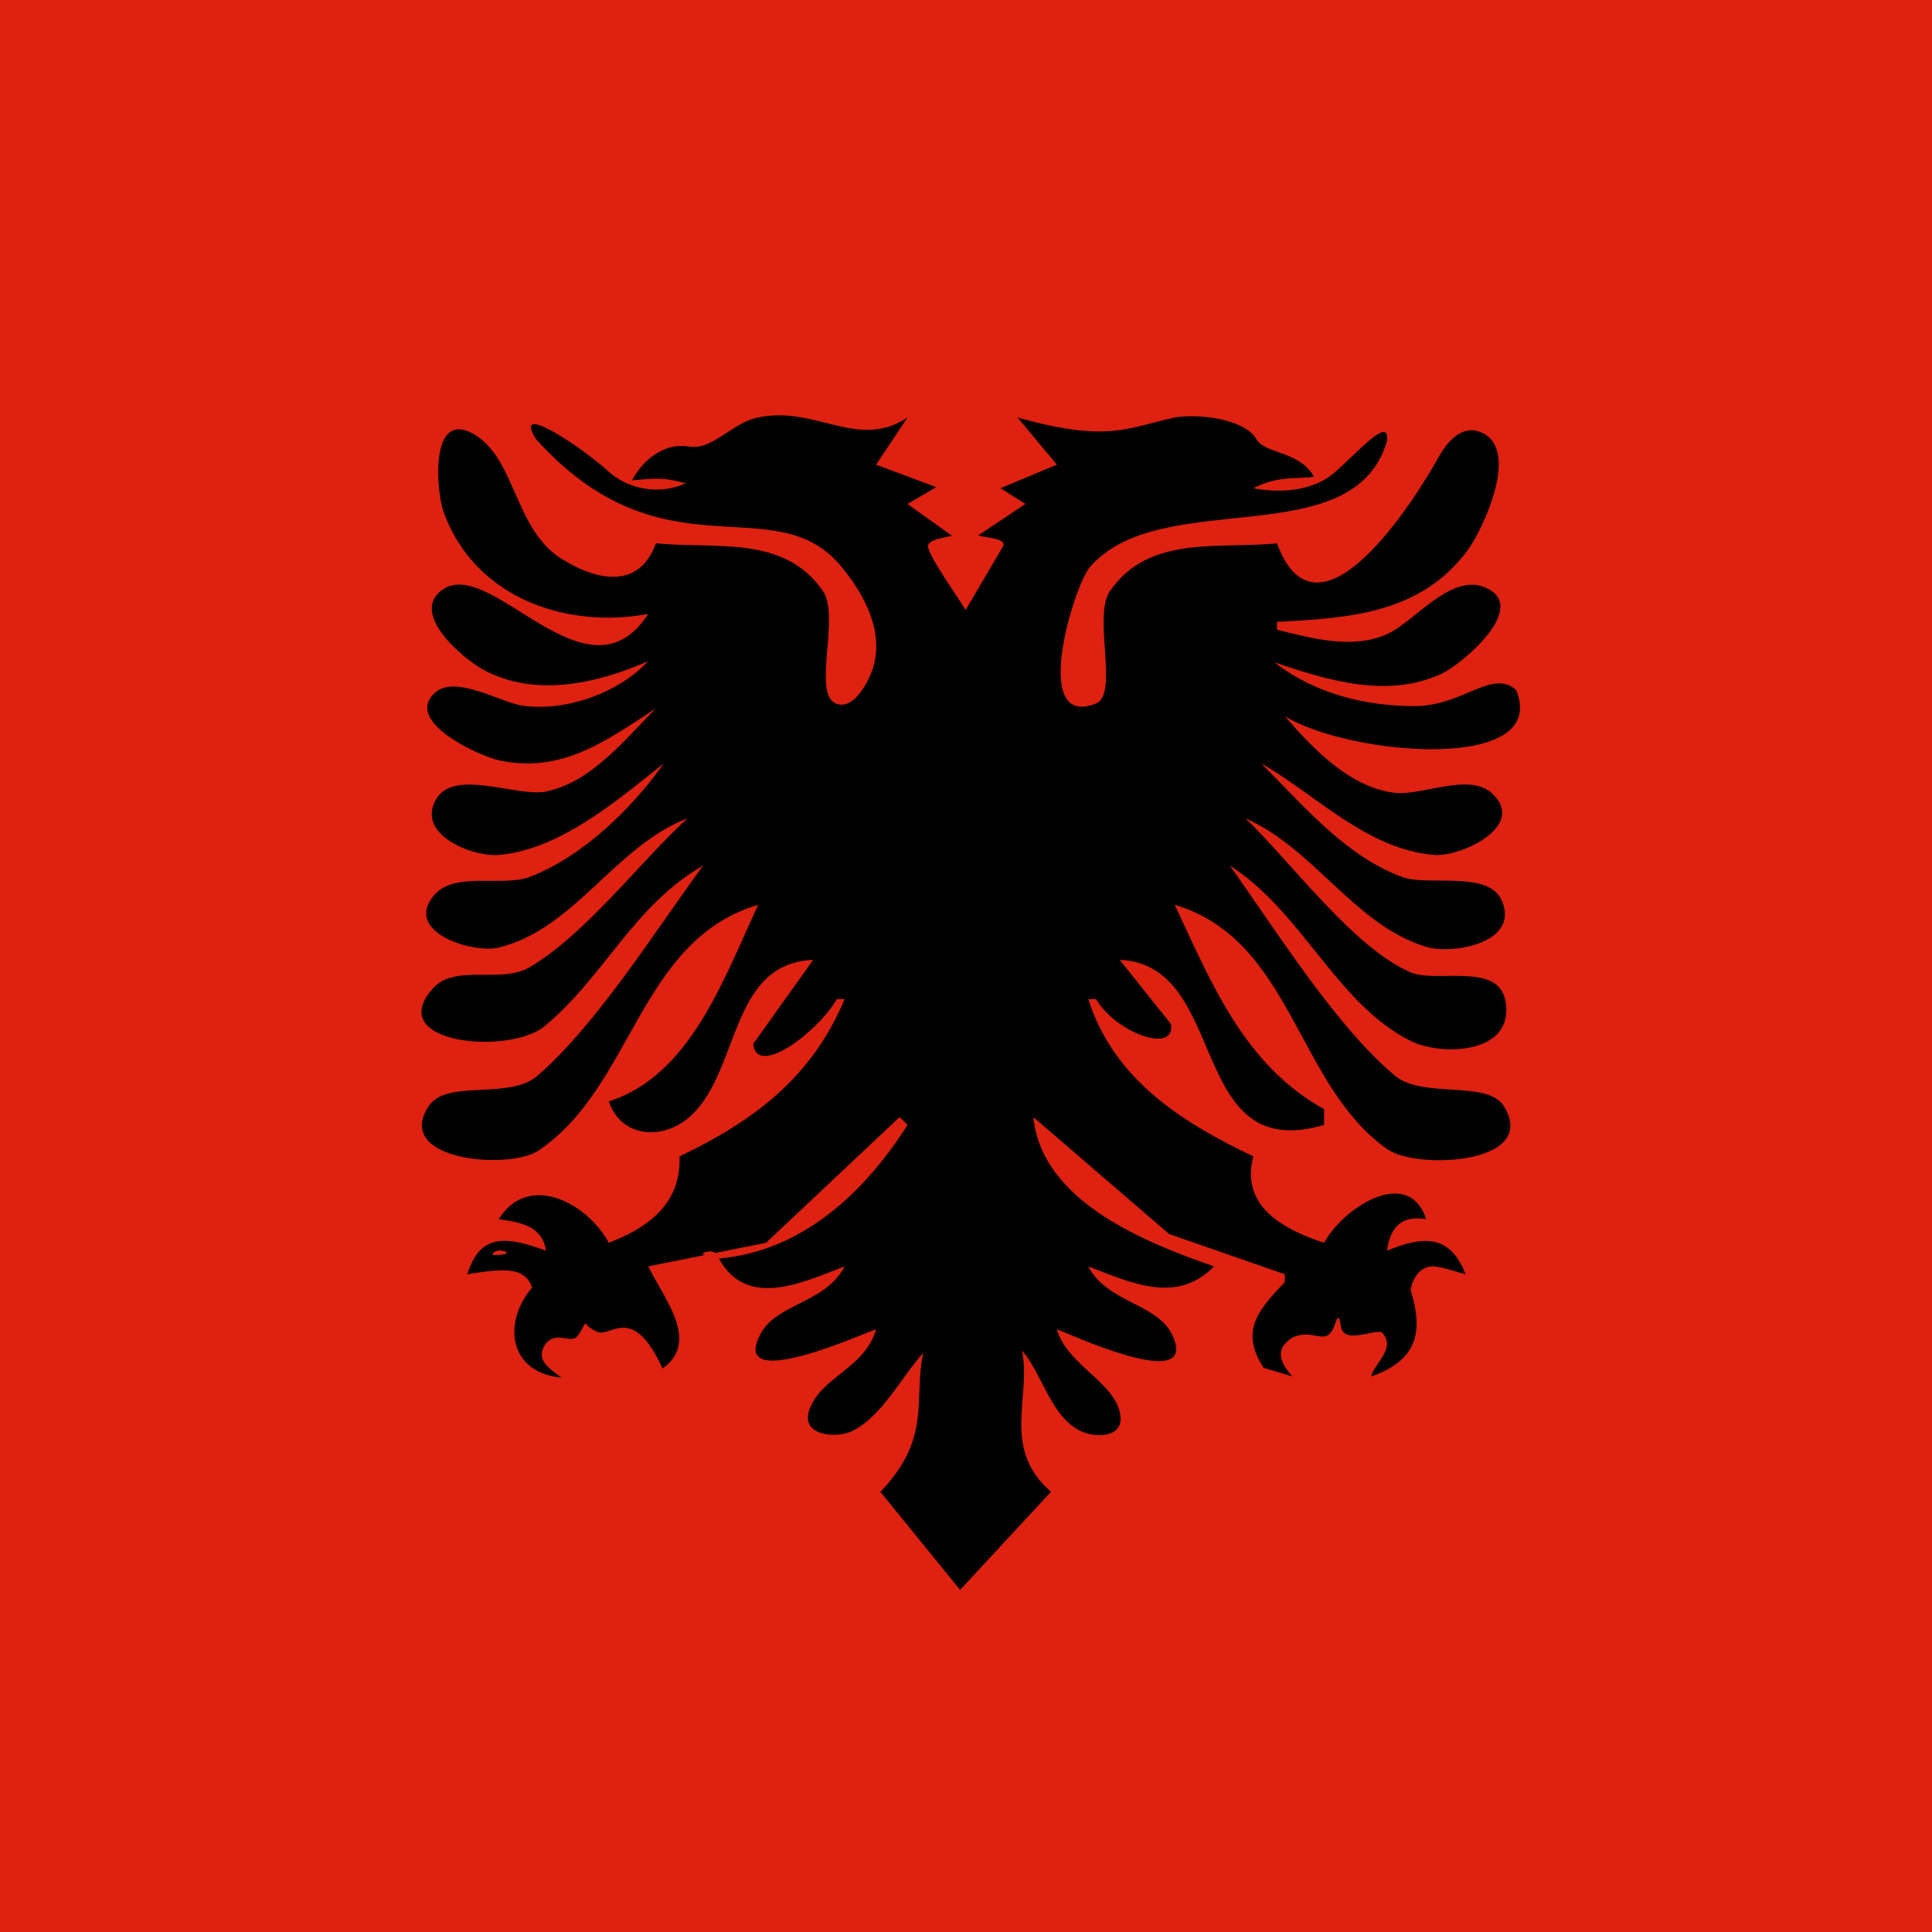
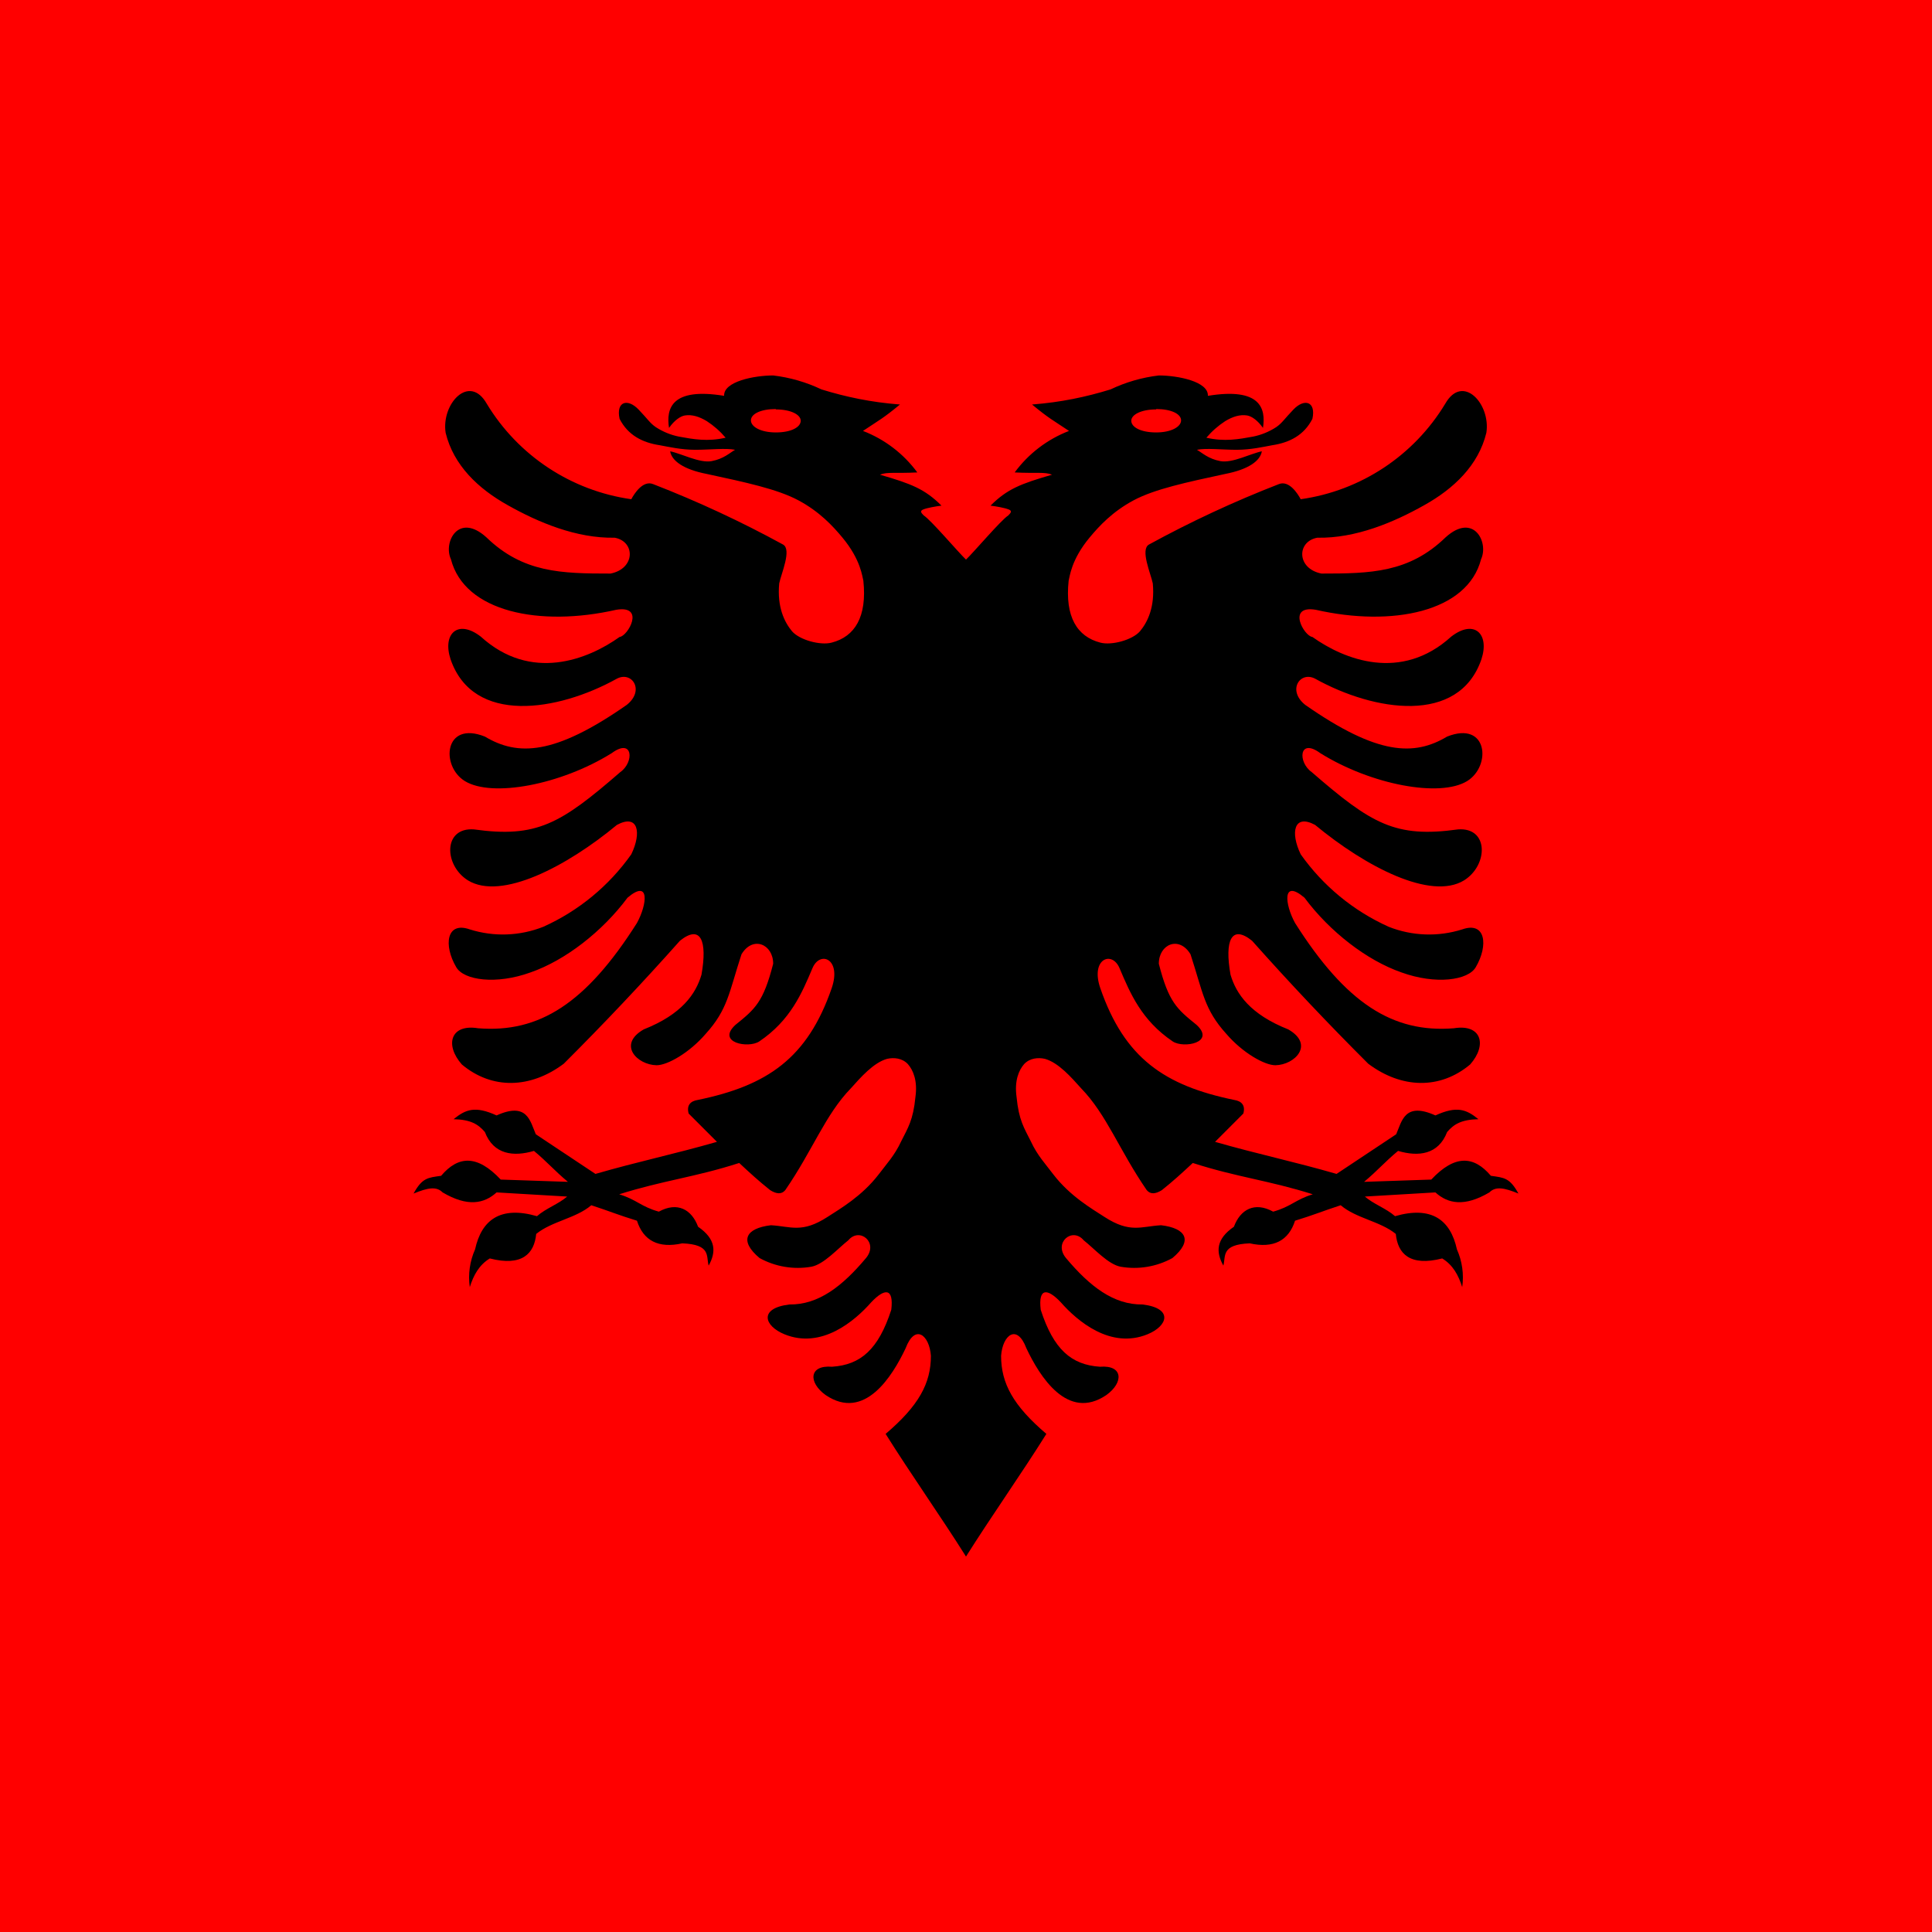
- <svg xmlns="http://www.w3.org/2000/svg" id="svg548" height="512" width="512" version="1.1">
-   <g id="flag">
-     <rect id="rect1066" fill-rule="evenodd" height="512" width="512" y="0" x="0" stroke-width="1pt" fill="#de2110" />
-     <path id="path552" d="m167.48 127.3c7.353-0.718 8.847-0.622 14.246 0.776-6.934 3.173-15.133 1.587-20.218-2.92-7.684-6.977-25.985-19.041-19.441-8.761 33.953 37.625 63.195 12.186 80.978 33.851 6.057 7.379 11.407 17.285 8.22 27.014-1.089 3.33-5.026 11.164-9.786 9.173-6.232-2.607 1.181-23.087-3.356-29.751-10.301-15.129-28.965-11.082-44.279-12.717-4.443 12.048-15.146 10.233-24.986 4.155-12.562-7.757-12.184-26.836-23.411-33.137-11.699-6.566-9.792 15.425-7.908 20.65 8.166 22.642 32.212 31.105 54.221 27.079-16.289 25.222-42.107-16.327-54.895-6.151-8.115 6.457 6.218 18.204 11.183 20.899 13.737 7.457 30.243 3.712 43.712-2.25-7.691 8.353-21.841 13.478-33.328 11.783-5.933-0.875-17.819-8.331-23.224-3.362-8.344 7.671 12.027 16.769 16.974 17.846 16.677 3.628 28.488-5.172 41.661-13.768-8.272 8.267-17.102 19.587-29.162 22.061-7.522 1.543-24.122-6.133-28.982 1.836-5.812 9.529 9.598 15.558 16.484 14.962 16.314-1.41 31.462-14.537 43.744-24.278-8.44 11.973-21.468 24.643-35.412 30.053-7.319 2.839-19.901-1.554-25.411 4.822-8.488 9.823 10.2 15.62 17.079 13.947 20.078-4.884 30.789-26.854 49.993-34.241-13.025 11.997-26.823 30.583-41.848 39.476-7.465 4.42-19.64-0.996-25.543 5.524-13.345 14.737 20.089 17.887 29.534 10.08 15.821-13.075 23.405-31.819 42.023-42.581-12.417 16.887-28.144 42.104-43.937 55.736-7.519 6.489-24.027 0.796-28.789 8.011-9.566 14.492 21.284 16.981 28.974 11.859 25.246-16.81 26.625-55.773 58.333-65.191-8.984 19.243-17.949 45.291-39.578 52.076 3.245 9.776 14.719 10.63 22.093 3.504 12.654-12.225 10.042-40.057 32.066-40.998l-15.883 22.263c0.844 9.095 17.143-3.104 22.132-11.848h2.083c-8.678 20.701-23.997 32.26-43.744 41.661 0.387 12.342-7.87 18.699-18.747 22.913-5.853-10.761-21.451-18.766-29.162-6.249 6.12 0.825 11.588 1.975 12.498 8.332-9.704-3.504-17.363-5.164-20.83 6.249 11.37-1.866 15.254-1.452 17.185 3.516-7.771 8.951-6.504 22.565 7.811 23.888-3.993-2.885-6.684-4.795-4.491-8.657 3.175-4.216 6.932 0.05 8.774-2.462 3.437-5.016 0.342-3.264 4.724-1.246 3.591 2.571 9.432-8.186 17.747 9.957 10.001-7.195 0.379-18.566-3.841-27.079l31.245-6.249 35.412-33.328 2.083 2.083c-11.446 18.01-27.919 33.472-49.993 35.412 7.388 13.4 21.884 6.491 33.328 2.083-4.976 9.709-17.895 9.763-22.232 17.797-8.893 16.479 28.26-0.508 30.564-1.133-2.968 10.457-14.671 12.552-17.712 21.416-2.362 6.882 7.28 7.564 11.375 5.566 7.903-3.858 13.069-14.329 18.835-20.732-2.7 12.498 2.414 22.393-11.35 36.845l21.116 25.971 24.105-26.002c-13.306-11.513-5.135-24.978-7.701-37.463 5.637 6.609 7.555 17.458 15.564 21.382 3.735 1.829 11.444 1.887 10.507-4.264-1.327-8.709-14.123-13.184-16.829-22.718 2.666 0.881 38.682 17.772 30.398 1.133-3.926-7.884-17.214-8.332-22.066-17.797 11.575 4.458 23.459 10.078 33.328 0-18.345-6.374-45.633-17.231-47.91-39.578l36.005 31.002 30.652 10.659v2.083c-7.47 7.782-11.794 13.211-5.599 22.718l7.618 2.281c-4.883-5.383-3.254-8.161 0-10.288 5.512-2.627 8.828 2.473 10.961-2.789 0.969-2.554 1.308-3.756 1.8-0.637 0.544 5.522 8.195 1.275 10.869 1.996 4.185 4.122-2.041 8.245-2.735 11.717 11.836-4.147 14.073-11.409 10.415-22.913 0.781-4.362 3.516-6.445 6.249-6.249 3.104 0.369 5.555 1.389 8.332 2.083-4.064-10.615-11.236-10.213-20.83-6.249 0.869-6.357 4.014-9.461 10.415-8.332-4.81-14.433-22.203-2.848-27.079 6.249-11.328-3.758-22.172-9.894-18.747-22.913-19.141-9.111-36.957-20.397-43.744-41.661h2.083c4.989 8.745 20.964 14.758 19.853 6.641l-13.604-17.056c29.296 1.258 17.627 54.513 54.159 43.744v-4.166c-21.022-11.709-29.658-32.914-39.578-54.159 31.181 9.263 32.212 47.937 56.436 64.826 7.747 5.401 40.352 3.954 30.766-11.494-4.312-6.949-21.507-1.933-28.794-8.011-15.823-13.198-31.737-38.862-43.827-55.736 19.135 12.16 28.294 36.653 47.912 46.477 8.284 4.149 27.921 3.531 25.103-10.765-2.004-10.174-18.32-4.501-25.073-7.397-15.154-6.497-31.629-29.188-43.775-40.813 18.187 7.988 28.971 28.335 47.91 34.051 6.97 2.104 24.969-1.031 19.983-12.319-3.543-8.02-19.406-3.696-26.232-6.154-15.008-5.404-26.542-19.207-37.495-30.159 14.7 8.455 27.996 22.758 45.827 24.278 6.884 0.587 24.746-7.583 15.367-16.296-6.101-5.667-18.437 0.657-25.782-0.177-11.832-1.344-21.78-11.777-29.162-20.303 17.206 10.57 70.611 15.073 61.254-7.03-6.495-5.404-13.592 4.008-26.367 4.363-13.386 0.031-26.661-3.144-37.62-11.589 13.956 4.712 29.973 9.712 44.362 2.971 5.116-2.396 23.43-17.57 11.594-22.778-9.228-4.061-18.739 9.015-26.144 12.323-9.178 4.1-19.887 1.112-29.162-1.173v-2.083c19.024-1.01 37.915-2.091 50.432-18.831 4.11-5.497 14.823-28.012 2.856-31.679-4.776-1.464-8.478 3.304-10.467 6.889-5.845 10.536-31.91 52.379-42.821 22.791-15.346 1.638-33.935-2.4-44.281 12.717-4.591 6.708 2.5 27.293-3.695 29.751-17.506 6.943-5.814-31.311-1.571-36.186 18.864-21.685 69.871-3.016 78.709-33.361 0.96-8.047-10.509 6.353-15.908 9.844-5.849 3.604-13.275 3.839-19.503 2.655 6.607-3.461 11.913-2.365 16.079-3.06-3.91-6.87-12.877-5.998-15.169-9.804-2.991-5.401-14.921-6.976-21.699-5.905-12.892 2.849-17.852 6.694-41.702 0.021l10.415 12.498-14.927 6.237 6.595 4.178-12.498 8.332c2.083 0.694 7.043 0.698 6.709 2.658l-10.069 17.125c-2.089-3.59-8.961-12.989-9.93-16.595-0.485-1.609 2.421-2.361 6.351-3.072l-11.809-8.447 7.632-4.459-15.964-5.956 8.332-12.498c-13.283 8.861-24.686-3.524-40.065 0.098-6.557 1.491-11.852 8.792-18.027 7.574-5.208-0.891-11.278 2.205-14.929 8.993z" />
-     <path id="path1069" d="m132.34 331.3c0.651 0.312 1.848 0.156 2.03 0.859-1.224 0.443-2.682 0.495-3.906 0.391 0.573-1.302 1.225-0.807 1.876-1.25z" fill-rule="evenodd" stroke-width="0" fill="#de2110" />
-     <path id="path1075" d="m188.2 331.53c-0.65 0.312-1.847 0.156-2.029 0.859 1.224 0.443 2.682 0.495 3.905 0.391-0.572-1.302-1.225-0.807-1.876-1.25z" fill-rule="evenodd" stroke-width="0" fill="#de2110" />
-   </g>
+ <svg xmlns="http://www.w3.org/2000/svg" xmlns:xlink="http://www.w3.org/1999/xlink" id="flag-icons-al" viewBox="0 0 512 512">
+   <path fill="#f00" d="M0 0h512v512H0z" />
+   <path id="a" d="M204.9 99.5c-5 0-13.2 1.6-13 5.4-14-2.3-15.4 3.4-14.6 8.5 1.4-2 3-3.1 4.2-3.3 1.9-.3 3.8.3 5.8 1.5a23 23 0 0 1 5 4.4c-4.8 1.1-8.6.4-12.4-.3a17.6 17.6 0 0 1-6.1-2.5c-1.6-1.1-2.1-2.1-4.6-4.7-2.9-3-6-2.1-5 2.5 2.2 4.3 6 6.3 10.7 7 2.2.4 5.6 1.2 9.4 1.2 3.8 0 8.1-.5 10.5 0-1.4.8-3 2.4-6.2 3-3.2.6-8-2-11-2.6.4 2.5 3.5 4.8 9.7 6 10.2 2.2 18.7 4 24.3 7 5.6 3 9.1 6.8 11.6 9.8 5 6 5.3 10.5 5.6 11.5 1 9.5-2.2 14.8-8.4 16.4-3 .8-8.5-.7-10.5-3-2-2.4-4-6.4-3.4-12.7.5-2.5 3.4-9 1-10.3a291.6 291.6 0 0 0-34.4-16c-2.7-1.1-5 2.5-5.8 4A53.5 53.5 0 0 1 129 107c-4.6-8.1-12.1 0-10.9 7.7 2.1 8.6 8.6 14.8 16.5 19.2 8 4.5 18.1 8.8 28.3 8.6 5.5 1 5.5 8.2-1.1 9.5-13 0-23.2-.2-32.9-9.6-7.4-6.7-11.5 1.3-9.4 5.8 3.6 14 23.6 18 43.8 13.4 7.8-1.3 3.1 7 .9 7.2-8.4 6-23.5 12-36.8-.1-6.1-4.7-10.2-.7-8 6 6 17.5 28.5 13.8 44 5.2 4-2.2 7.6 3 2.7 6.9-19.2 13.4-28.9 13.6-37.6 8.4-10.8-4.3-11.8 7.8-5.3 11.8 7.2 4.4 25.4 1 38.9-7.4 5.7-4.2 6 2.4 2.3 5-15.9 13.8-22.2 17.5-38.8 15.2-8.2-.6-8 9.5-1.6 13.5 8.8 5.4 26.1-3.6 39.5-14.7 5.6-3 6.6 2 3.8 7.8a57.4 57.4 0 0 1-23.3 19.2 29.1 29.1 0 0 1-19.5.7c-6.2-2.2-7 4.2-3.6 10 2 3.5 10.6 4.7 19.7 1.4 9.2-3.2 19-10.8 25.7-19.8 6-5.1 5.2 1.8 2.5 6.7-13.5 21.3-25.9 29.2-42.1 27.9-7.3-1.2-8.9 4.4-4.3 9.6 8 6.7 18.2 6.4 27-.2a751 751 0 0 0 30.8-32.6c5.5-4.4 7.3 0 5.7 9-1.5 5.1-5.2 10.5-15.3 14.5-7 4-1.8 9.4 3.4 9.5 2.9 0 8.7-3.3 13-8.3 5.9-6.5 6.2-11 9.5-21.1 3-5 8.4-2.7 8.4 2.5-2.6 10.2-4.8 12-10 16.2-5.1 4.7 3.4 6.3 6.3 4.4 8.3-5.6 11.3-12.8 14.1-19.4 2-4.8 7.8-2.5 5.1 5.3-6.4 18.5-17 25.8-35.5 29.6-1.9.3-3 1.4-2.4 3.6l7.5 7.5c-11.5 3.3-20.8 5.2-32.2 8.5L142 300.6c-1.5-3.4-2.2-8.7-10.4-5-5.7-2.6-8.2-1.6-11.4 1 4.5.1 6.5 1.3 8.3 3.4 2.3 6 7.6 6.6 13 5 3.5 2.9 5.4 5.2 9 8.2l-17.8-.6c-6.3-6.7-11.3-6.3-15.8-1-3.5.5-5 .5-7.3 4.7 3.7-1.5 6-2 7.7-.3 6.6 3.9 11 3 14.3 0l18.7 1.1c-2.3 2-5.6 3.1-8 5.2-9.7-2.8-14.7 1-16.4 8.8a18.2 18.2 0 0 0-1.4 10c1-3.2 2.5-5.9 5.3-7.6 8.6 2.2 11.8-1.3 12.3-6.5 4.2-3.4 10.5-4.1 14.6-7.6 4.9 1.6 7.2 2.6 12.1 4.1 1.7 5.3 5.7 7.4 12 6 7.7.3 6.3 3.4 7 5.9 2-3.6 2-7-2.8-10.3-1.7-4.6-5.5-6.7-10.4-4-4.7-1.3-5.9-3.2-10.5-4.6 11.7-3.7 20-4.5 31.8-8.3 3 2.8 5.2 4.8 8.2 7.2 1.6 1 3 1.2 4 0 7.3-10.6 10.6-20 17.4-27 2.6-2.9 6-6.8 9.6-7.8 1.8-.4 4-.2 5.5 1.4 1.4 1.6 2.6 4.4 2 8.7-.6 6.2-2 8.2-3.8 11.8-1.7 3.7-3.9 6-6 8.8-4.4 5.7-10.1 9-13.5 11.2-6.8 4.4-9.7 2.5-15 2.2-6.7.8-8.5 4.1-3 8.7a21 21 0 0 0 13.7 2.3c3.3-.6 7-4.8 9.8-7 3-3.6 8.1.6 4.7 4.7-6.3 7.5-12.6 12.4-20.3 12.3-8.2 1-6.7 5.7-1.3 7.9 9.8 4 18.6-3.5 23-8.5 3.5-3.7 6-3.9 5.3 2-3.4 10.5-8.1 14.6-15.7 15.1-6.2-.5-6.3 4.2-1.7 7.5 10.3 7 17.7-5 21.2-12.4 2.5-6.6 6.3-3.5 6.7 2 0 7.3-3.2 13.2-12 20.7 6.7 10.7 14.5 21.7 21.3 32.5l20.5-228.2-20.5-36c-2.1-2-9.3-10.5-11.2-11.7-.7-.7-1.1-1.2-.1-1.6 1-.4 3.2-.8 4.8-1-4.4-4.4-8-5.8-16.3-8.2 2-.8 4-.3 9.9-.6a32.3 32.3 0 0 0-14.4-11c4.5-3 5.3-3.3 9.8-7-7.7-.6-14.3-2-20.8-4a41 41 0 0 0-12.8-3.7zm.7 9c4 0 6.6 1.4 6.6 3 0 1.7-2.5 3.1-6.6 3.1-4 0-6.6-1.5-6.6-3.2 0-1.7 2.6-3 6.6-3z" />
+   <use xlink:href="#a" width="100%" height="100%" transform="matrix(-1 0 0 1 512 0)" />
</svg>
